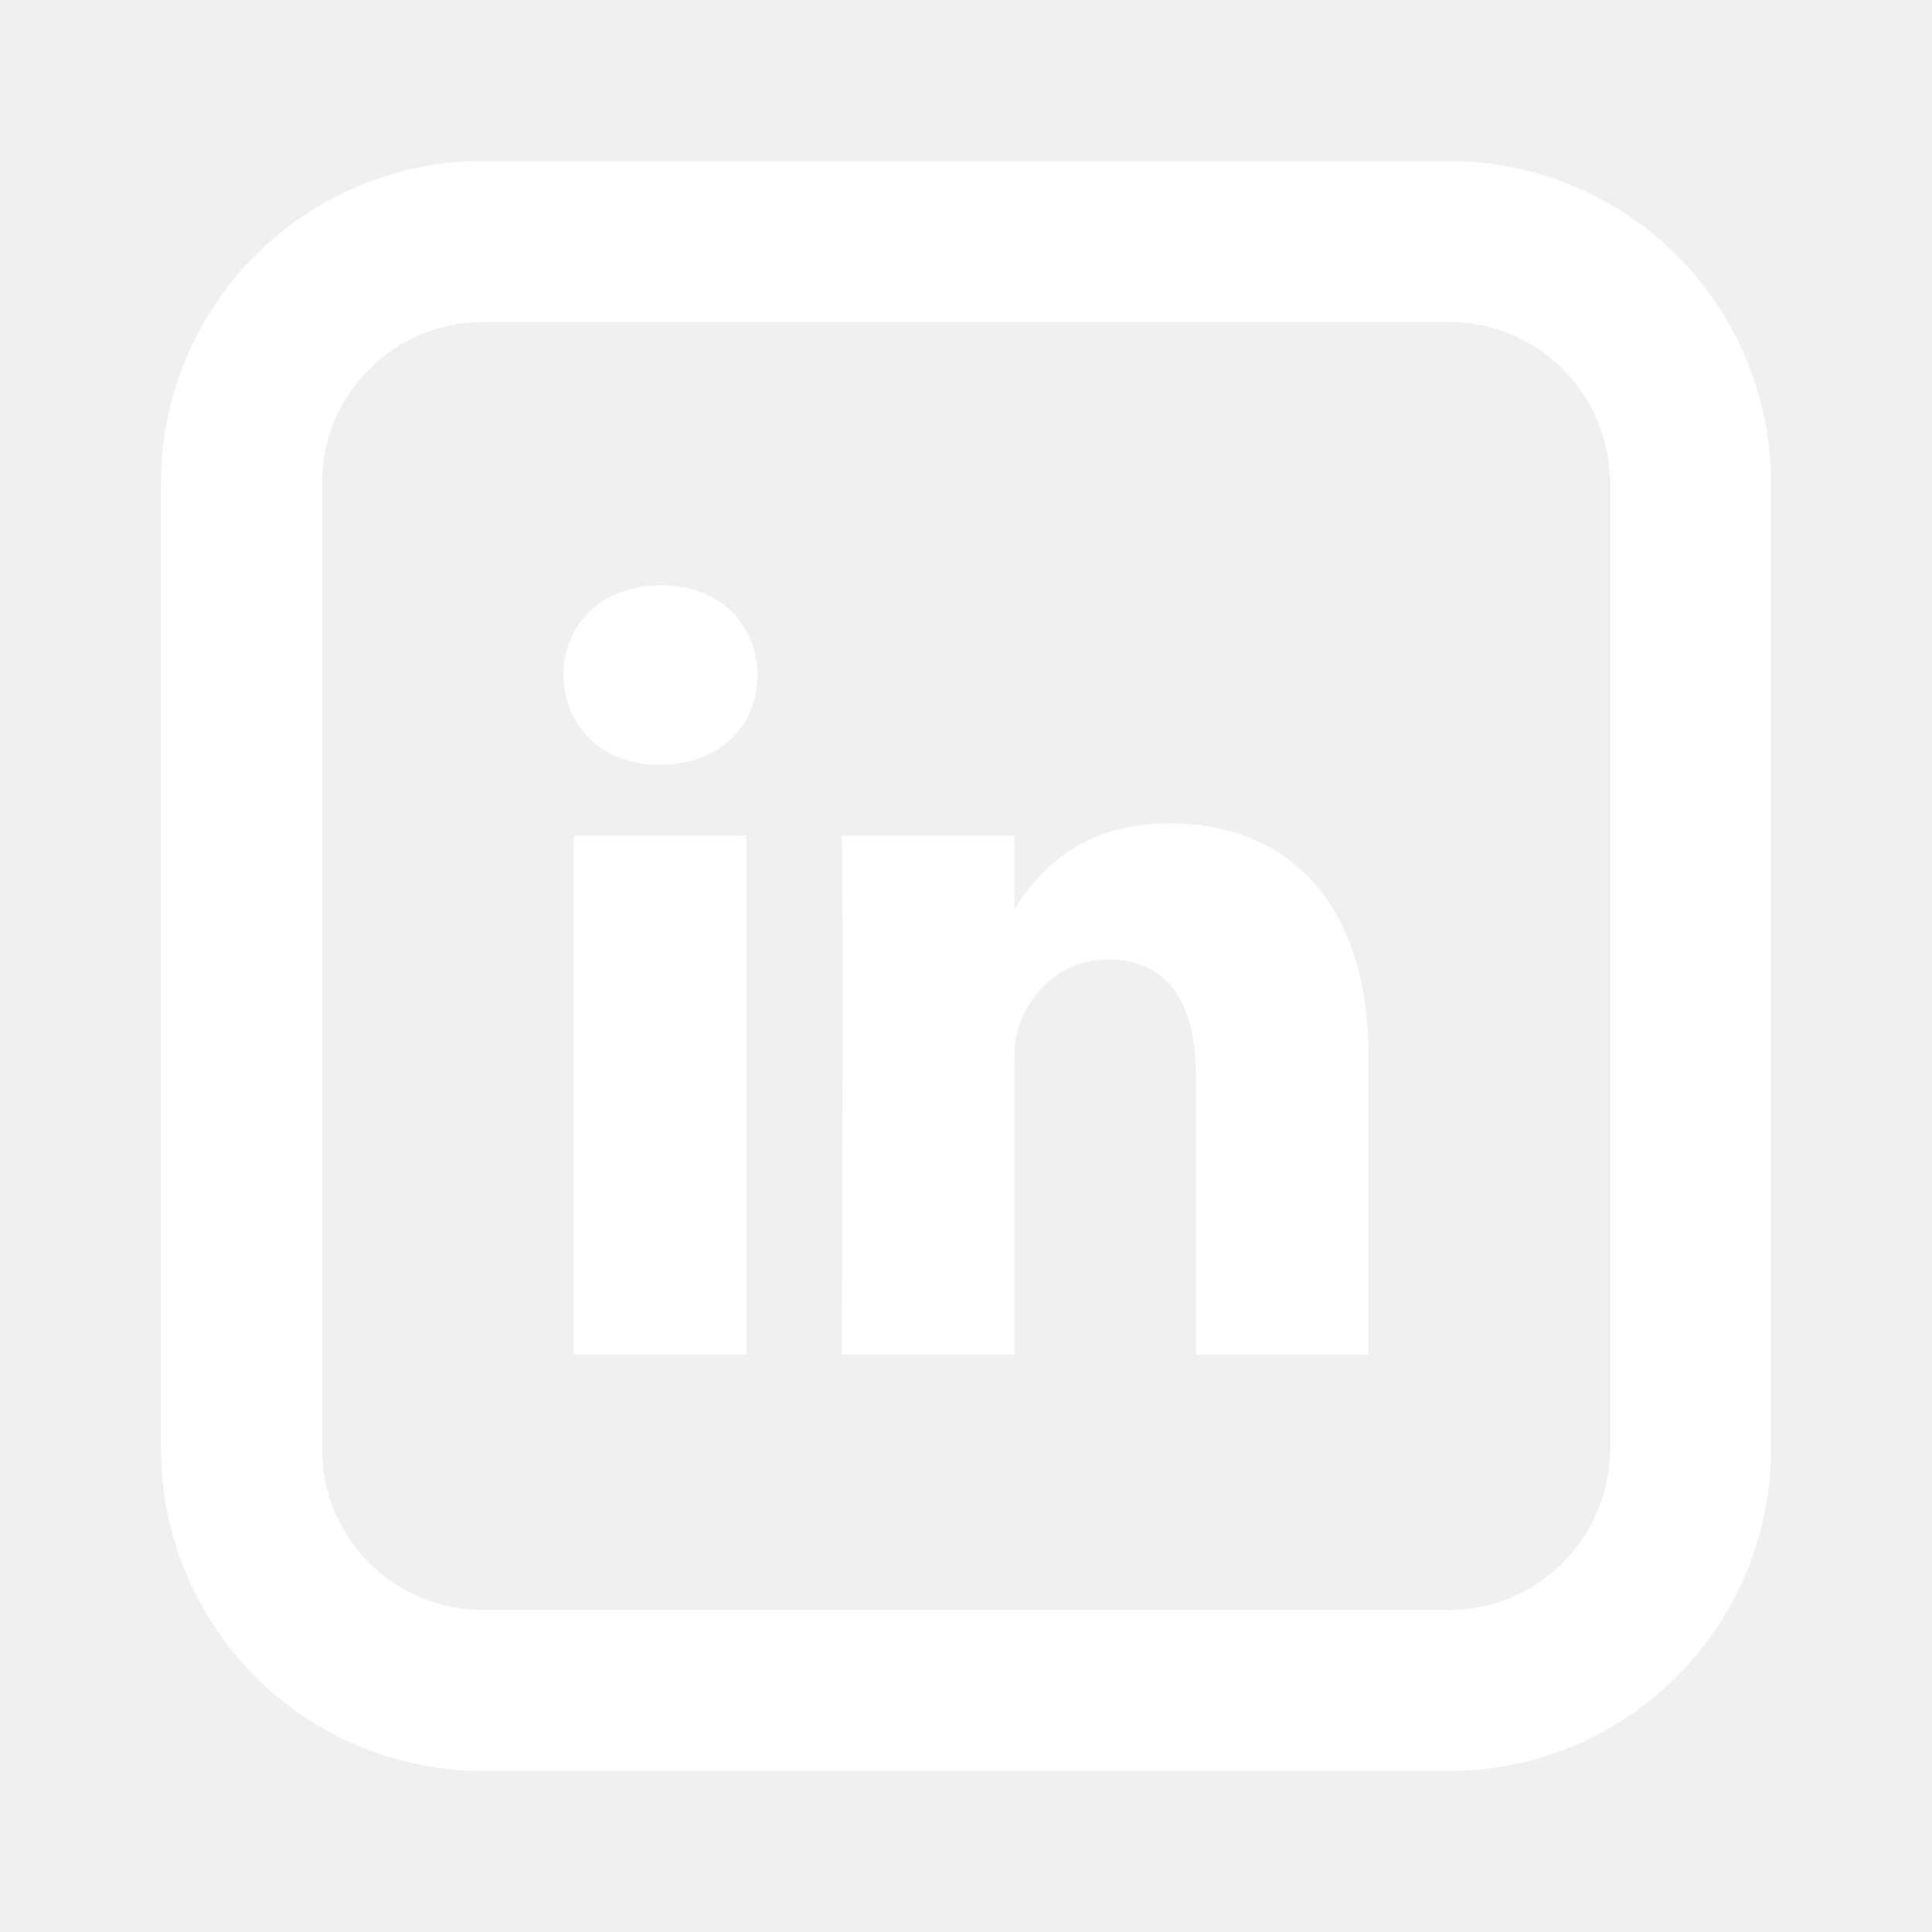
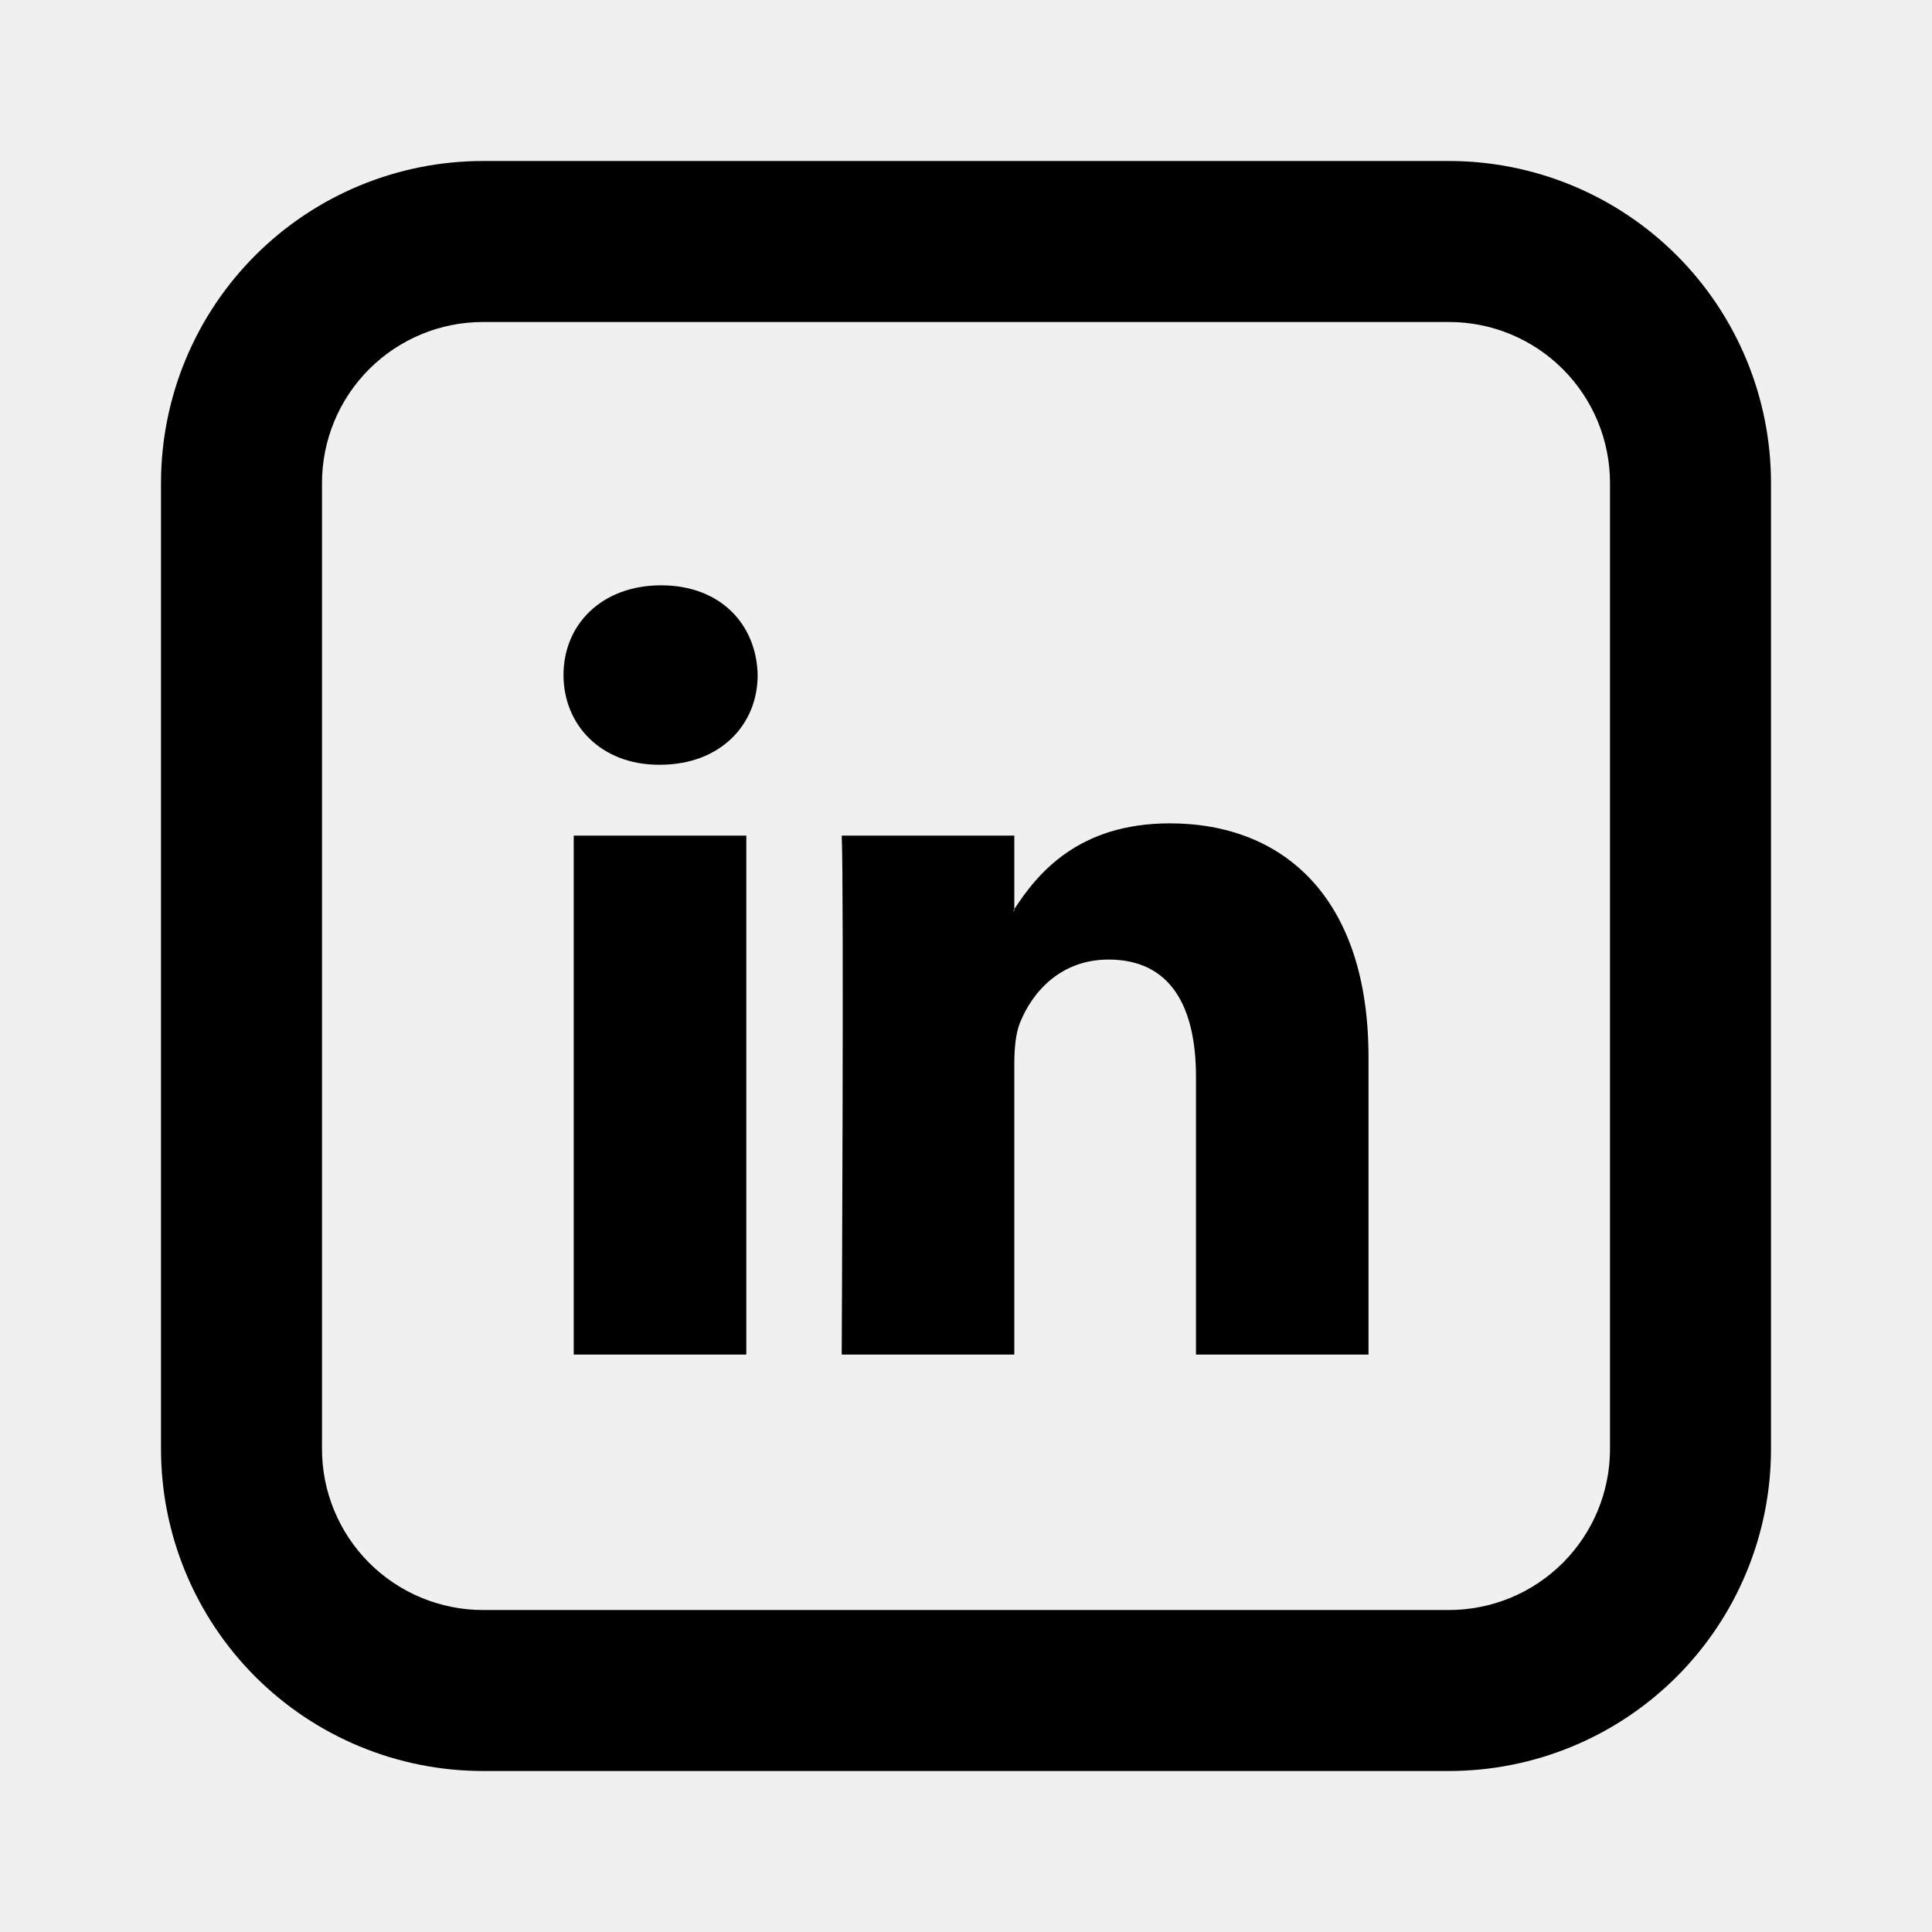
<svg xmlns="http://www.w3.org/2000/svg" width="200" height="200" viewBox="0 0 200 200" fill="none">
-   <path d="M141.667 109.417V140.225H123.808V111.475C123.808 104.258 121.225 99.333 114.758 99.333C109.825 99.333 106.883 102.65 105.592 105.867C105.125 107.017 105 108.617 105 110.217V140.225H87.133C87.133 140.225 87.375 91.542 87.133 86.5H105V94.108L104.883 94.283H105V94.117C107.375 90.45 111.608 85.233 121.1 85.233C132.85 85.233 141.667 92.917 141.667 109.417V109.417ZM68.442 60.592C62.333 60.592 58.333 64.608 58.333 69.875C58.333 75.042 62.217 79.167 68.208 79.167H68.325C74.558 79.167 78.433 75.033 78.433 69.875C78.317 64.608 74.558 60.592 68.442 60.592ZM59.392 140.225H77.258V86.5H59.392V140.225V140.225Z" fill="white" />
-   <path d="M50 33.333C45.58 33.333 41.34 35.089 38.215 38.215C35.089 41.34 33.333 45.58 33.333 50V150C33.333 154.42 35.089 158.66 38.215 161.785C41.34 164.911 45.58 166.667 50 166.667H150C154.42 166.667 158.66 164.911 161.785 161.785C164.911 158.66 166.667 154.42 166.667 150V50C166.667 45.58 164.911 41.34 161.785 38.215C158.66 35.089 154.42 33.333 150 33.333H50ZM50 16.667H150C158.841 16.667 167.319 20.179 173.57 26.43C179.821 32.681 183.333 41.16 183.333 50V150C183.333 158.841 179.821 167.319 173.57 173.57C167.319 179.821 158.841 183.333 150 183.333H50C41.16 183.333 32.681 179.821 26.43 173.57C20.179 167.319 16.667 158.841 16.667 150V50C16.667 41.16 20.179 32.681 26.43 26.43C32.681 20.179 41.16 16.667 50 16.667V16.667Z" fill="white" />
+   <path d="M141.667 109.417V140.225H123.808V111.475C123.808 104.258 121.225 99.333 114.758 99.333C109.825 99.333 106.883 102.65 105.592 105.867C105.125 107.017 105 108.617 105 110.217V140.225H87.133C87.133 140.225 87.375 91.542 87.133 86.5H105V94.108L104.883 94.283H105V94.117C107.375 90.45 111.608 85.233 121.1 85.233C132.85 85.233 141.667 92.917 141.667 109.417V109.417ZM68.442 60.592C62.333 60.592 58.333 64.608 58.333 69.875C58.333 75.042 62.217 79.167 68.208 79.167H68.325C74.558 79.167 78.433 75.033 78.433 69.875C78.317 64.608 74.558 60.592 68.442 60.592ZM59.392 140.225H77.258V86.5H59.392V140.225V140.225Z" fill="black" />
+   <path d="M50 33.333C45.58 33.333 41.34 35.089 38.215 38.215C35.089 41.34 33.333 45.58 33.333 50V150C33.333 154.42 35.089 158.66 38.215 161.785C41.34 164.911 45.58 166.667 50 166.667H150C154.42 166.667 158.66 164.911 161.785 161.785C164.911 158.66 166.667 154.42 166.667 150V50C166.667 45.58 164.911 41.34 161.785 38.215C158.66 35.089 154.42 33.333 150 33.333H50ZM50 16.667H150C158.841 16.667 167.319 20.179 173.57 26.43C179.821 32.681 183.333 41.16 183.333 50V150C183.333 158.841 179.821 167.319 173.57 173.57C167.319 179.821 158.841 183.333 150 183.333H50C41.16 183.333 32.681 179.821 26.43 173.57C20.179 167.319 16.667 158.841 16.667 150V50C16.667 41.16 20.179 32.681 26.43 26.43C32.681 20.179 41.16 16.667 50 16.667V16.667Z" fill="black" />
</svg>
